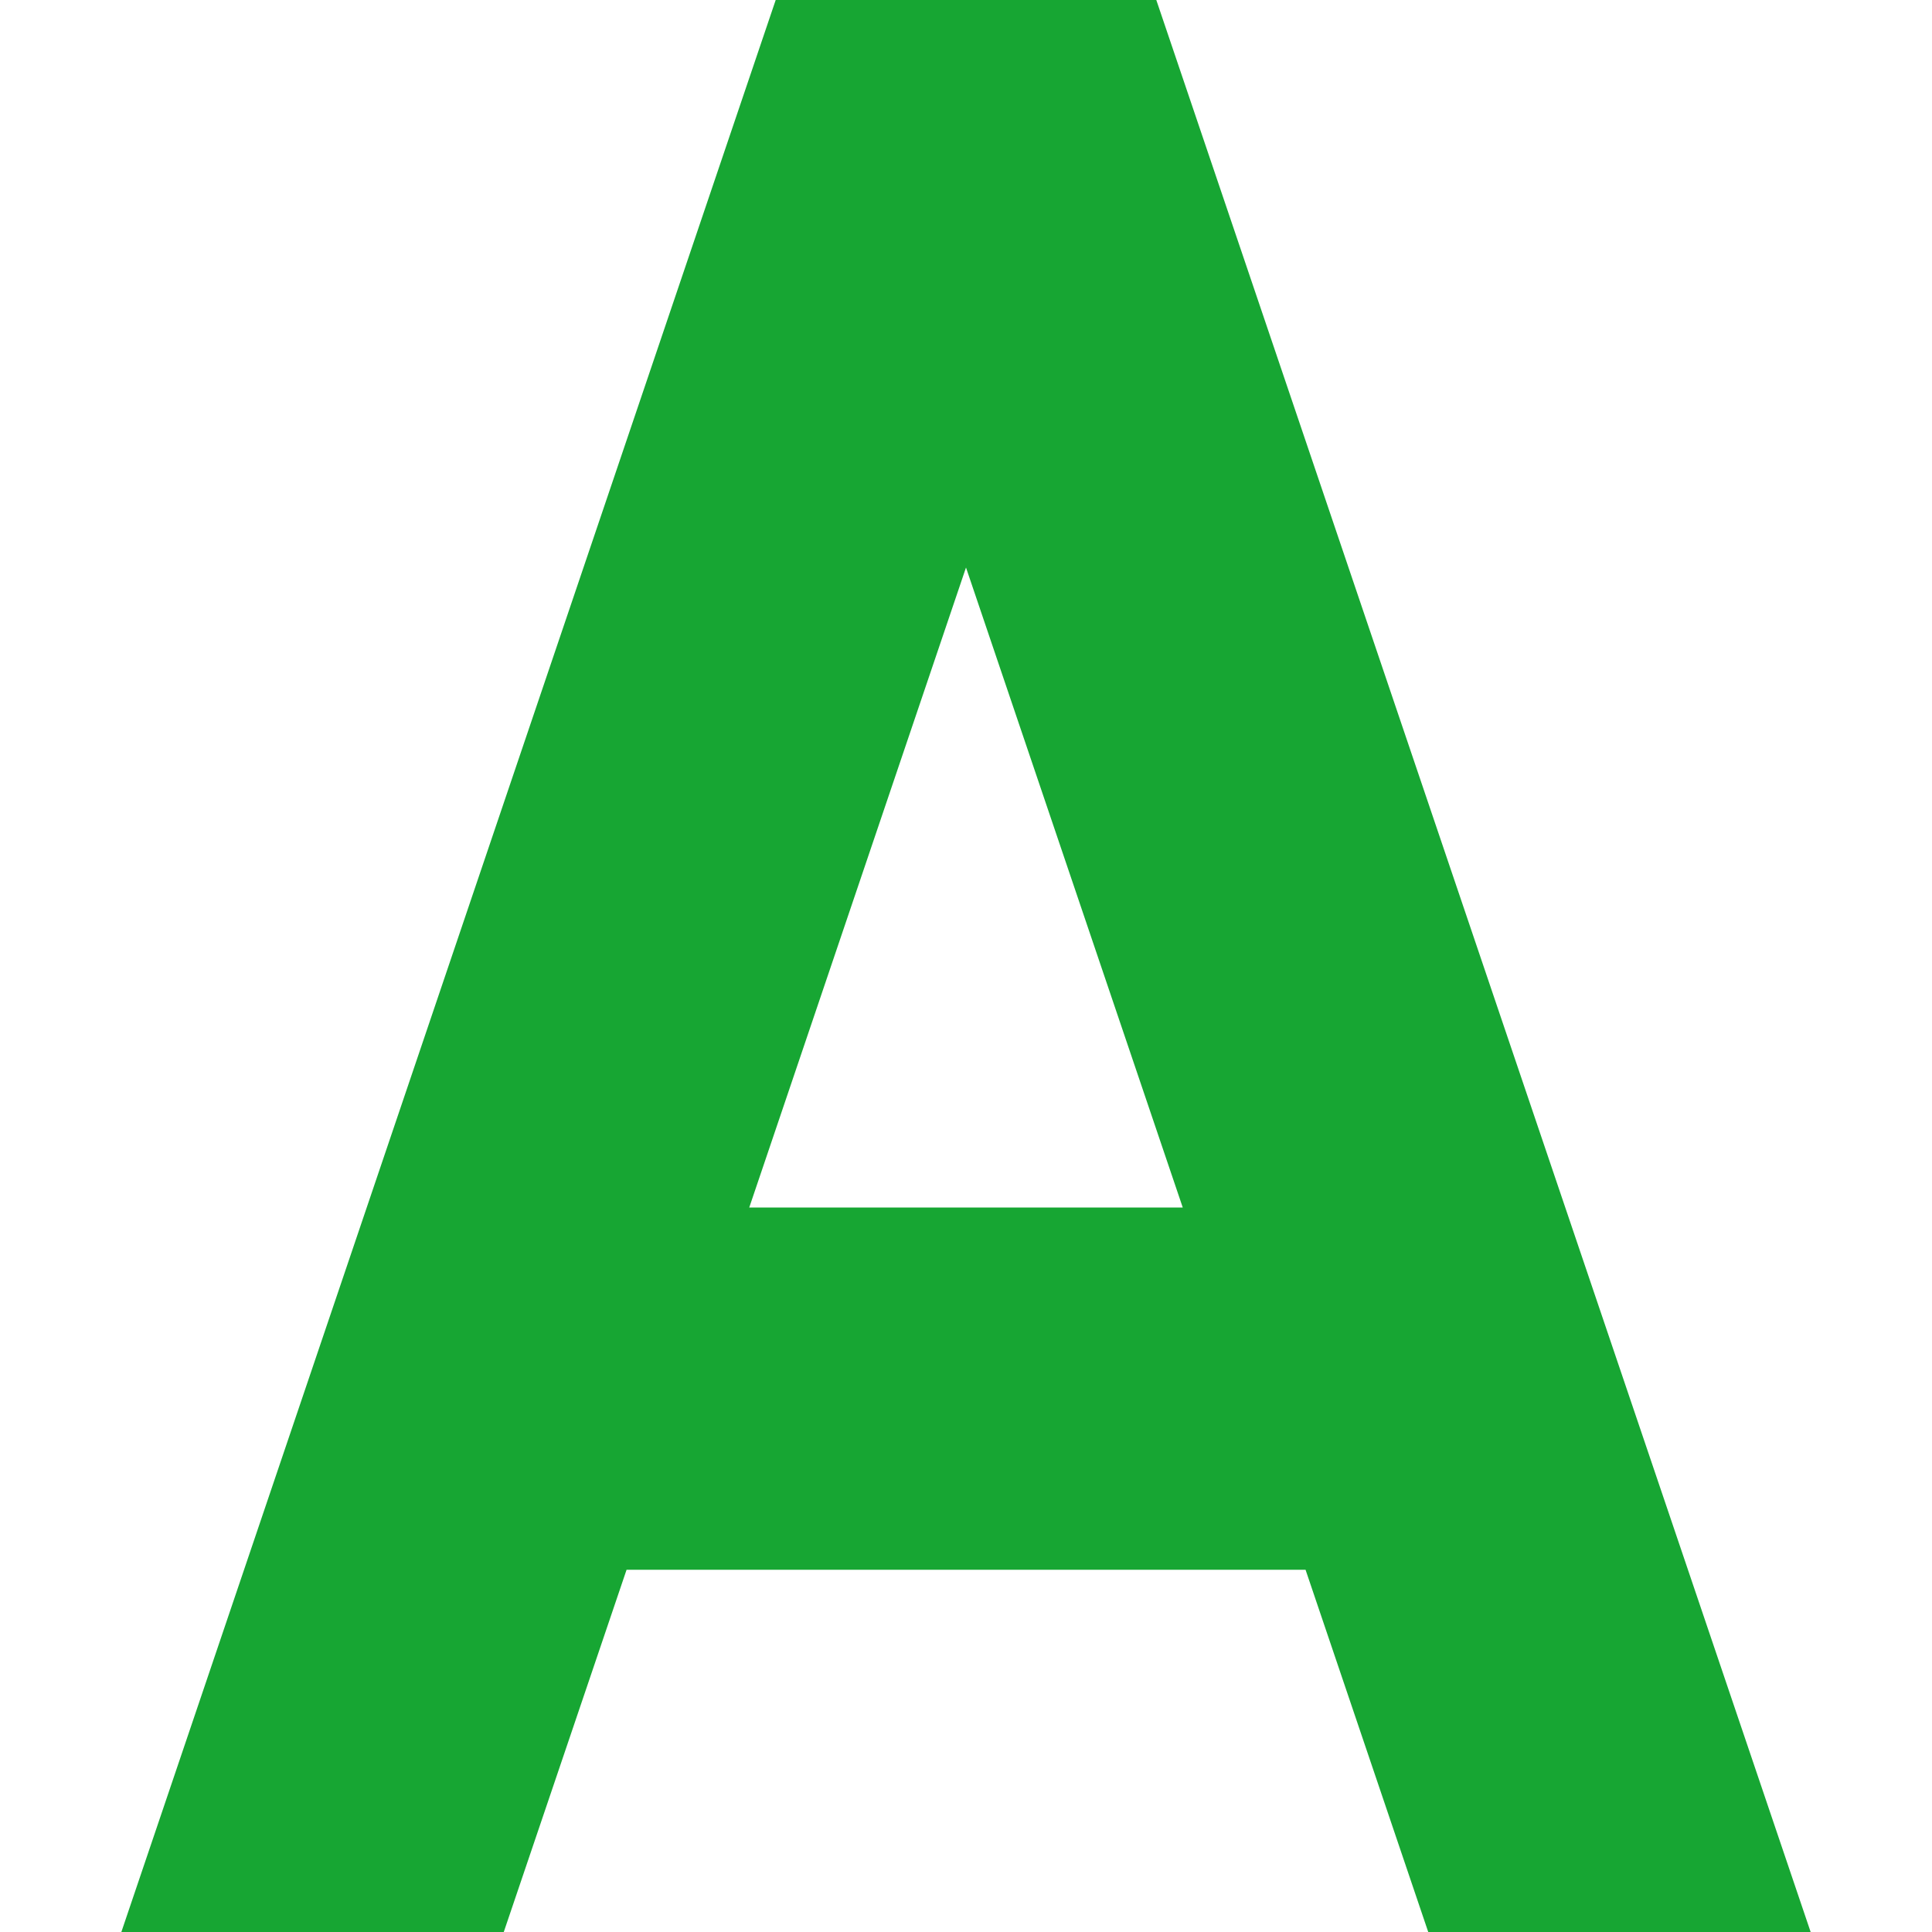
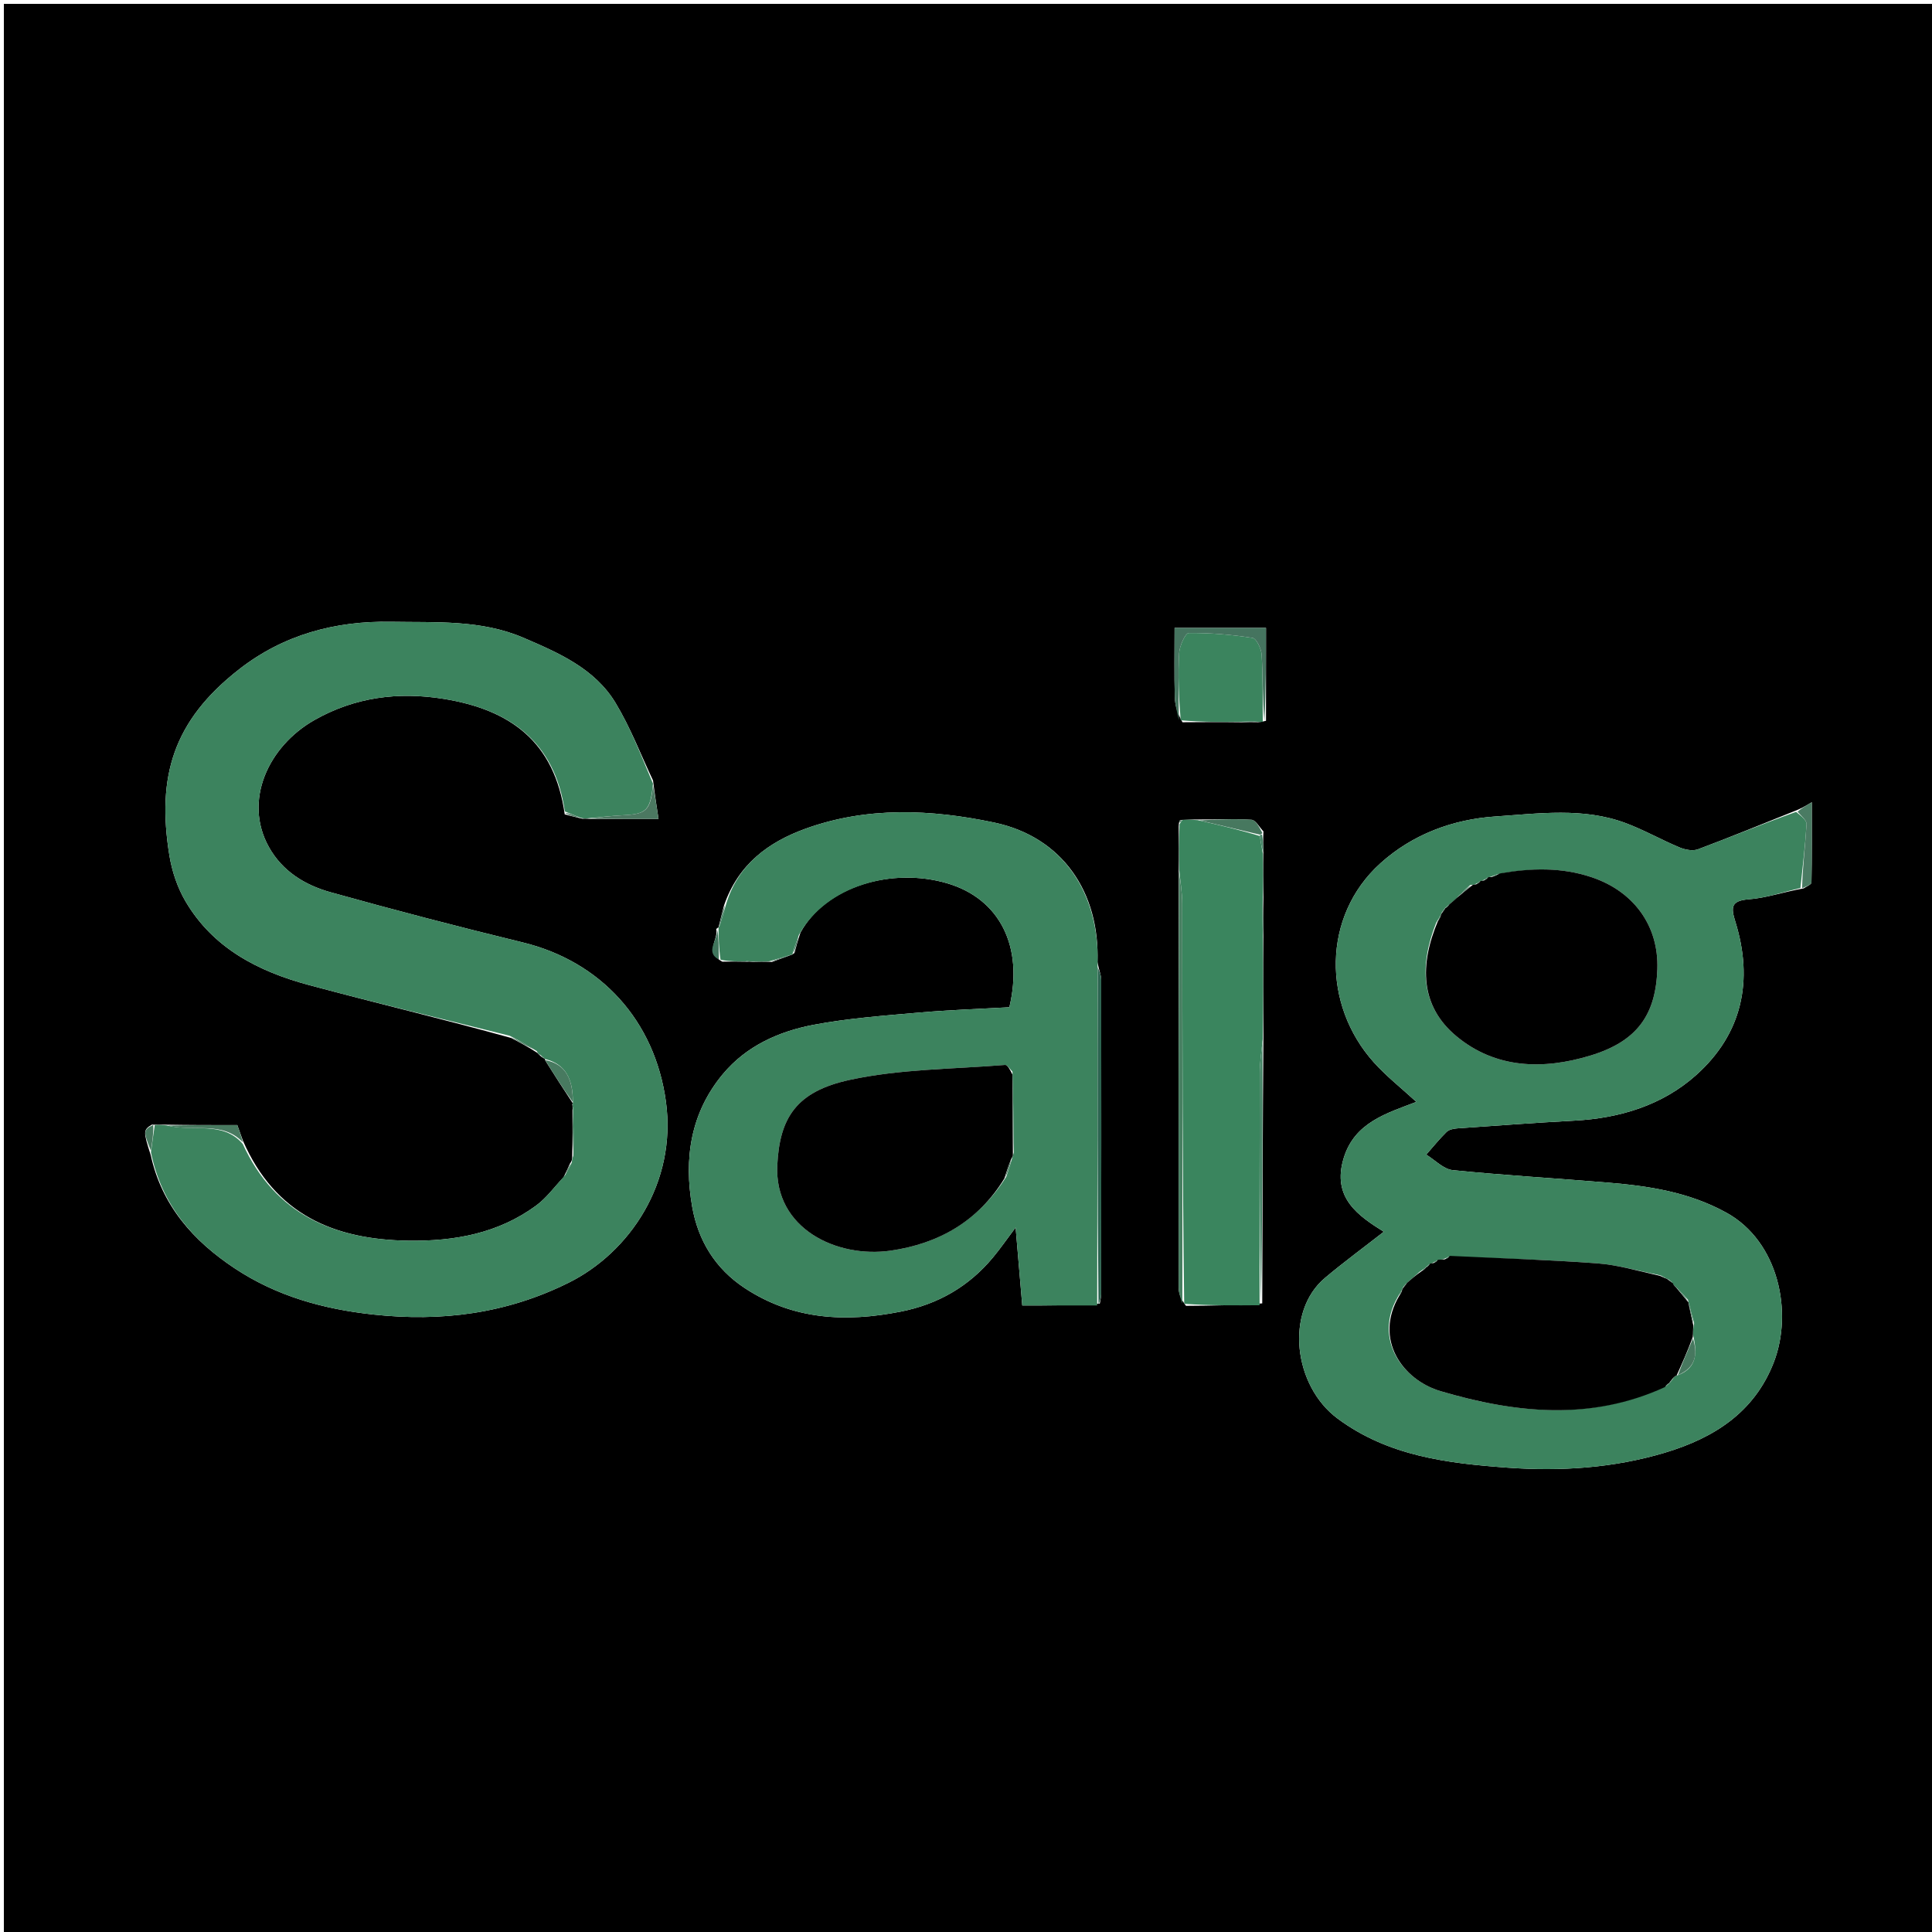
- <svg xmlns="http://www.w3.org/2000/svg" width="800px" height="800px" viewBox="0 0 16 16" fill="none">
-   <g id="SVGRepo_bgCarrier" stroke-width="0" />
-   <g id="SVGRepo_tracerCarrier" stroke-linecap="round" stroke-linejoin="round" />
-   <g id="SVGRepo_iconCarrier">
-     <path fill-rule="evenodd" clip-rule="evenodd" d="M6.424 0H9.576L14.995 16H11.828L10.812 13H5.189L4.172 16H1.005L6.424 0ZM6.205 10H9.795L8 4.7L6.205 10Z" fill="#17a633" />
-   </g>
+ <svg xmlns="http://www.w3.org/2000/svg" version="1.1" id="Layer_1" x="0px" y="0px" width="100%" viewBox="0 0 500 500" enable-background="new 0 0 500 500" xml:space="preserve">
+   <path fill="#000000" opacity="1" stroke="none" d=" M219,501   C146,501 73.5,501 1,501   C1,334.333 1,167.667 1,1   C167.667,1 334.333,1 501,1   C501,167.667 501,334.333 501,501   C407.167,501 313.333,501 219,501  M205.618,246.616   C206.026,245.063 206.433,243.51 207.163,241.347   C213.782,229.272 230.947,224.438 245.093,228.584   C258.744,232.584 264.959,244.993 261.221,260.675   C253.52,261.111 245.752,261.356 238.024,262.04   C228.829,262.854 219.565,263.506 210.52,265.226   C201.553,266.932 193.163,270.692 187.108,277.936   C178.723,287.97 176.942,299.829 179.137,312.31   C180.678,321.071 185.102,328.309 192.692,333.326   C205.224,341.608 218.873,342.264 233.127,339.442   C242.772,337.532 250.734,332.947 256.994,325.415   C258.885,323.139 260.573,320.695 262.844,317.677   C263.469,325.03 264.009,331.387 264.558,337.856   C271.31,337.856 277.628,337.856 284.631,337.37   C284.751,336.553 284.975,335.737 284.976,334.92   C285.008,307.8 285.031,280.68 284.992,253.56   C284.99,252.322 284.401,251.085 284.02,248.961   C284.679,231.042 275.011,216.597 257.276,212.867   C241.014,209.447 224.324,208.679 208.329,214.514   C199.017,217.911 191.052,223.59 187.365,234.374   C186.877,236.251 186.389,238.129 185.967,239.989   C185.967,239.989 185.946,239.922 185.36,240.416   C186.022,243.163 182.218,246.284 186.922,248.877   C188.949,248.852 190.976,248.828 193.495,248.894   C193.66,248.867 193.825,248.841 194.818,248.923   C196.209,248.887 197.6,248.85 199.801,248.942   C201.548,248.313 203.296,247.683 205.027,247.027   C205.027,247.027 205.055,247.038 205.618,246.616  M326.977,215.162   C325.95,214.111 324.974,212.221 323.886,212.155   C319.272,211.872 314.625,212.13 309.203,212.076   C308.145,212.114 307.088,212.151 305.554,212.204   C305.22,212.373 305.092,212.64 305.046,213.919   C305.086,217.615 305.126,221.311 305.048,225.938   C305.028,261.704 304.996,297.47 305.033,333.236   C305.034,334.766 305.665,336.294 306.932,337.948   C313.282,337.896 319.632,337.844 326.665,337.316   C326.726,314.553 326.787,291.79 326.972,268.093   C326.929,259.727 326.886,251.36 326.956,242.093   C326.917,239.076 326.879,236.06 326.965,232.123   C326.924,228.412 326.882,224.702 326.955,220.164   C326.913,218.779 326.871,217.394 326.977,215.162  M148.107,285.904   C148.107,285.904 148.233,286.278 148.151,286.419   C148.151,286.419 148.264,286.537 148.15,287.313   C148.173,291.233 148.196,295.154 148.077,299.667   C148.04,300.071 148.003,300.475 147.451,301.231   C147.043,302.174 146.636,303.116 145.869,304.65   C143.511,307.127 141.456,310.016 138.742,312.006   C128.907,319.218 117.61,321.268 105.607,321.088   C86.525,320.801 71.242,314.371 62.884,295.243   C62.4,293.9 61.916,292.558 61.418,291.177   C55.163,291.177 49.085,291.177 42.272,291.062   C41.53,291.097 40.789,291.131 39.301,291.053   C37.054,292.422 37.036,292.781 38.997,298.896   C41.856,311.966 50.008,321.154 60.807,328.292   C71.643,335.455 83.682,338.796 96.579,340.198   C114.313,342.126 131.097,339.958 147.174,331.966   C162.885,324.155 175.204,306.128 172.344,285.118   C169.488,264.133 155.51,248.815 135.244,243.886   C118.615,239.842 102.047,235.516 85.563,230.916   C78.948,229.07 73.081,225.51 69.564,219.168   C62.956,207.251 69.38,193.16 81.376,186.35   C91.723,180.475 102.961,178.941 114.888,180.877   C131.93,183.643 143.517,191.851 146.149,210.747   C147.463,211.093 148.776,211.438 150.71,211.892   C151.128,211.861 151.545,211.831 152.899,211.937   C158.475,211.937 164.05,211.937 170.43,211.937   C169.881,208.374 169.449,205.569 169.006,201.991   C165.813,195.273 163.133,188.244 159.303,181.911   C153.916,173.007 144.6,168.968 135.463,165.049   C124.482,160.339 112.835,161.126 101.255,160.917   C86.687,160.654 73.342,164.281 61.908,173.195   C44.755,186.567 40.554,201.026 43.827,221.324   C44.491,225.441 45.909,229.695 48.016,233.275   C55.153,245.4 66.843,251.393 79.846,254.896   C97.127,259.551 114.546,263.695 132.295,268.625   C134.526,269.793 136.757,270.96 139.154,272.538   C139.33,272.794 139.57,272.956 140.118,273.507   C140.418,273.697 140.719,273.887 140.989,274.004   C140.989,274.004 140.916,274.034 141.228,274.642   C143.557,278.314 145.887,281.985 148.265,285.563   C148.265,285.563 148.172,285.514 148.107,285.904  M327.64,186.541   C327.64,178.491 327.64,170.441 327.64,162.493   C319.615,162.493 311.943,162.493 303.981,162.493   C303.981,168.777 303.881,174.578 304.033,180.372   C304.09,182.529 304.735,184.671 306.027,186.917   C311.013,186.881 316,186.846 321.785,186.923   C322.858,186.887 323.931,186.85 325.602,186.903   C326.004,186.876 326.406,186.848 327.64,186.541  M466.801,229.912   C467.499,229.41 468.794,228.92 468.805,228.405   C468.942,221.745 468.895,215.082 468.895,207.615   C467.027,208.721 465.973,209.345 464.161,210.01   C455.931,213.304 447.736,216.692 439.434,219.796   C438.079,220.303 436.102,219.915 434.673,219.318   C429.978,217.356 425.514,214.812 420.76,213.03   C409.741,208.9 398.201,210.551 386.974,211.305   C376.016,212.04 365.558,215.907 357.235,223.431   C342.109,237.108 342.192,260.081 355.566,274.959   C358.813,278.571 362.692,281.614 366.549,285.167   C358.704,288.17 350.573,290.522 347.754,299.684   C344.572,310.026 351.621,314.705 358.127,318.777   C352.968,322.806 347.806,326.595 342.915,330.706   C332.469,339.487 334.765,358.668 346.159,367.119   C359.347,376.901 374.716,378.707 390.127,379.828   C403.823,380.824 417.612,379.939 430.92,375.942   C443.563,372.145 454.07,365.504 459.076,352.512   C464.051,339.6 460.33,321.315 446.8,313.847   C437.073,308.478 426.672,306.927 415.988,306.043   C402.649,304.939 389.277,304.179 375.965,302.828   C373.568,302.585 371.388,300.21 369.107,298.819   C370.848,296.843 372.503,294.778 374.379,292.939   C375.004,292.327 376.182,292.093 377.131,292.025   C387.249,291.308 397.367,290.56 407.495,290.018   C419.219,289.389 430.194,286.037 438.889,278.292   C450.896,267.597 453.862,253.797 449.09,238.477   C447.981,234.916 447.903,233.092 452.542,232.744   C457.058,232.405 461.481,230.851 466.801,229.912  z" />
+   <path fill="#3C835E" opacity="1" stroke="none" d=" M465.945,229.83   C461.481,230.851 457.058,232.405 452.542,232.744   C447.903,233.092 447.981,234.916 449.09,238.477   C453.862,253.797 450.896,267.597 438.889,278.292   C430.194,286.037 419.219,289.389 407.495,290.018   C397.367,290.56 387.249,291.308 377.131,292.025   C376.182,292.093 375.004,292.327 374.379,292.939   C372.503,294.778 370.848,296.843 369.107,298.819   C371.388,300.21 373.568,302.585 375.965,302.828   C389.277,304.179 402.649,304.939 415.988,306.043   C426.672,306.927 437.073,308.478 446.8,313.847   C460.33,321.315 464.051,339.6 459.076,352.512   C454.07,365.504 443.563,372.145 430.92,375.942   C417.612,379.939 403.823,380.824 390.127,379.828   C374.716,378.707 359.347,376.901 346.159,367.119   C334.765,358.668 332.469,339.487 342.915,330.706   C347.806,326.595 352.968,322.806 358.127,318.777   C351.621,314.705 344.572,310.026 347.754,299.684   C350.573,290.522 358.704,288.17 366.549,285.167   C362.692,281.614 358.813,278.571 355.566,274.959   C342.192,260.081 342.109,237.108 357.235,223.431   C365.558,215.907 376.016,212.04 386.974,211.305   C398.201,210.551 409.741,208.9 420.76,213.03   C425.514,214.812 429.978,217.356 434.673,219.318   C436.102,219.915 438.079,220.303 439.434,219.796   C447.736,216.692 455.931,213.304 464.831,210.111   C466.215,211.244 467.593,212.317 467.533,213.302   C467.195,218.823 466.511,224.323 465.945,229.83  M373.712,235.355   C373.482,235.615 373.252,235.874 372.978,236.497   C372.978,236.497 372.891,236.852 372.584,237.284   C372.406,237.589 372.228,237.893 371.671,238.839   C367.367,249.696 367.504,260.325 376.89,268.143   C387.035,276.593 399.346,276.908 411.605,273.175   C423.892,269.435 428.496,262.463 428.914,250.86   C429.323,239.504 422.73,230.696 412.024,227.062   C404.132,224.384 396.151,224.642 387.569,226.23   C387.042,226.434 386.516,226.638 385.569,226.967   C385.569,226.967 385.134,227.025 384.738,227.273   C384.477,227.445 384.225,227.628 383.563,227.958   C383.563,227.958 383.128,228.019 382.732,228.264   C382.471,228.435 382.22,228.618 381.568,228.952   C381.568,228.952 381.14,229.015 380.52,229.008   C379.352,230.048 378.185,231.087 376.798,232.634   C376.239,233.096 375.679,233.558 374.727,234.358   C374.478,234.598 374.229,234.838 373.983,234.982   C373.983,234.982 374.079,234.985 373.712,235.355  M368.989,327.988   C368.989,327.988 369.051,328.002 368.673,328.249   C368.425,328.422 368.189,328.61 367.414,329.122   C366.317,330.087 365.221,331.051 363.74,332.366   C363.498,332.615 363.256,332.864 362.959,333.478   C362.959,333.478 362.869,333.836 362.556,334.266   C362.379,334.573 362.202,334.879 361.656,335.811   C355.497,346.596 362.925,357.104 372.855,360.034   C392.241,365.752 411.701,367.783 431.28,358.644   C431.524,358.407 431.769,358.169 432.012,358.013   C432.012,358.013 431.931,358.012 432.302,357.66   C432.53,357.408 432.758,357.155 433.163,356.488   C433.343,356.227 433.588,356.064 434.578,355.776   C439.213,353.784 439.268,350.093 438.113,345.245   C438.149,344.498 438.186,343.751 438.438,342.422   C437.937,340.621 437.437,338.82 436.989,337.003   C436.989,337.003 436.968,337.055 436.848,336.373   C435.848,335.254 434.848,334.134 433.448,332.839   C433.198,332.661 433.04,332.422 432.628,331.735   C432.373,331.501 432.119,331.266 431.448,330.959   C431.448,330.959 431.048,330.824 430.668,330.534   C430.409,330.347 430.139,330.178 429.121,329.923   C423.866,328.898 418.649,327.344 413.348,326.954   C400.654,326.018 387.92,325.63 374.73,325.273   C374.432,325.471 374.134,325.668 373.273,325.949   C372.895,325.974 372.518,325.998 371.74,326.274   C371.476,326.447 371.22,326.631 370.554,326.952   C370.554,326.952 370.12,327.01 369.723,327.335   C369.478,327.574 369.233,327.813 368.989,327.988  z" />
+   <path fill="#3C835E" opacity="1" stroke="none" d=" M147.966,300.879   C148.003,300.475 148.04,300.071 148.372,299.076   C148.534,294.503 148.399,290.52 148.264,286.537   C148.264,286.537 148.151,286.419 148.203,286.248   C148.27,285.884 148.242,285.696 148.172,285.514   C148.172,285.514 148.265,285.563 148.27,285.186   C148.257,279.555 146.641,275.392 140.916,274.034   C140.916,274.034 140.989,274.004 140.82,273.856   C140.392,273.48 140.133,273.252 139.873,273.023   C139.57,272.956 139.33,272.794 138.922,272.035   C136.429,270.374 134.167,269.216 131.905,268.058   C114.546,263.695 97.127,259.551 79.846,254.896   C66.843,251.393 55.153,245.4 48.016,233.275   C45.909,229.695 44.491,225.441 43.827,221.324   C40.554,201.026 44.755,186.567 61.908,173.195   C73.342,164.281 86.687,160.654 101.255,160.917   C112.835,161.126 124.482,160.339 135.463,165.049   C144.6,168.968 153.916,173.007 159.303,181.911   C163.133,188.244 165.813,195.273 168.993,202.803   C168.329,209.754 167.316,210.673 161.348,210.978   C158.214,211.138 155.091,211.519 151.962,211.8   C151.545,211.831 151.128,211.861 150.165,211.631   C148.474,210.911 147.328,210.454 146.182,209.996   C143.517,191.851 131.93,183.643 114.888,180.877   C102.961,178.941 91.723,180.475 81.376,186.35   C69.38,193.16 62.956,207.251 69.564,219.168   C73.081,225.51 78.948,229.07 85.563,230.916   C102.047,235.516 118.615,239.842 135.244,243.886   C155.51,248.815 169.488,264.133 172.344,285.118   C175.204,306.128 162.885,324.155 147.174,331.966   C131.097,339.958 114.313,342.126 96.579,340.198   C83.682,338.796 71.643,335.455 60.807,328.292   C50.008,321.154 41.856,311.966 39.062,298.202   C39.433,295.394 39.74,293.28 40.047,291.166   C40.789,291.131 41.53,291.097 43.034,291.234   C50.118,293.027 57.578,289.983 62.82,296.04   C71.242,314.371 86.525,320.801 105.607,321.088   C117.61,321.268 128.907,319.218 138.742,312.006   C141.456,310.016 143.511,307.127 146.255,304.127   C147.083,302.696 147.524,301.787 147.966,300.879  z" />
+   <path fill="#3C835E" opacity="1" stroke="none" d=" M283.947,337.856   C277.628,337.856 271.31,337.856 264.558,337.856   C264.009,331.387 263.469,325.03 262.844,317.677   C260.573,320.695 258.885,323.139 256.994,325.415   C250.734,332.947 242.772,337.532 233.127,339.442   C218.873,342.264 205.224,341.608 192.692,333.326   C185.102,328.309 180.678,321.071 179.137,312.31   C176.942,299.829 178.723,287.97 187.108,277.936   C193.163,270.692 201.553,266.932 210.52,265.226   C219.565,263.506 228.829,262.854 238.024,262.04   C245.752,261.356 253.52,261.111 261.221,260.675   C264.959,244.993 258.744,232.584 245.093,228.584   C230.947,224.438 213.782,229.272 206.781,241.91   C205.951,243.995 205.503,245.516 205.055,247.038   C205.055,247.038 205.027,247.027 204.69,247.115   C202.565,247.74 200.778,248.277 198.991,248.814   C197.6,248.85 196.209,248.887 194.282,248.837   C193.495,248.715 193.247,248.732 193.003,248.803   C190.976,248.828 188.949,248.852 186.479,248.383   C186.007,245.233 185.977,242.578 185.946,239.922   C185.946,239.922 185.967,239.989 186.159,239.768   C186.88,237.672 187.41,235.796 187.939,233.92   C191.052,223.59 199.017,217.911 208.329,214.514   C224.324,208.679 241.014,209.447 257.276,212.867   C275.011,216.597 284.679,231.042 284.058,249.883   C284.046,279.822 283.996,308.839 283.947,337.856  M262.375,298.231   C262.305,291.478 262.235,284.725 262.016,277.33   C261.379,276.727 260.696,275.557 260.113,275.605   C246.676,276.699 232.971,276.641 219.898,279.478   C206.056,282.482 201.765,289.295 201.166,301.561   C200.364,317.982 216.593,325.665 230.495,323.664   C242.944,321.873 253.179,316.017 260.442,304.502   C260.951,302.968 261.461,301.435 262.031,299.457   C262.031,299.457 262.137,299.023 262.375,298.231  z" />
+   <path fill="#3A855E" opacity="1" stroke="none" d=" M306.03,212.189   C307.088,212.151 308.145,212.114 309.986,212.247   C315.849,213.611 320.93,214.803 326.028,216.361   C326.31,218.148 326.575,219.57 326.841,220.991   C326.882,224.702 326.924,228.412 326.796,232.955   C326.698,236.855 326.771,239.925 326.843,242.994   C326.886,251.36 326.929,259.727 326.797,268.953   C326.412,272.444 326.03,275.075 326.022,277.706   C325.968,297.734 325.986,317.763 325.981,337.792   C319.632,337.844 313.282,337.896 306.468,337.428   C306.001,302.581 306.02,268.253 305.962,233.925   C305.957,230.952 305.443,227.98 305.165,225.007   C305.126,221.311 305.086,217.615 305.259,213.334   C305.67,212.574 305.856,212.387 306.03,212.189  z" />
+   <path fill="#3B845E" opacity="1" stroke="none" d=" M320.986,186.81   C316,186.846 311.013,186.881 305.552,186.412   C305.064,180.278 304.839,174.638 305.159,169.028   C305.265,167.17 306.756,163.842 307.644,163.831   C313.15,163.766 318.699,164.235 324.145,165.089   C325.175,165.25 326.426,167.9 326.518,169.463   C326.855,175.235 326.748,181.032 326.808,186.82   C326.406,186.848 326.004,186.876 325.021,186.771   C323.289,186.695 322.138,186.753 320.986,186.81  z" />
+   <path fill="#477F61" opacity="1" stroke="none" d=" M305.107,225.473   C305.443,227.98 305.957,230.952 305.962,233.925   C306.02,268.253 306.001,302.581 306.003,337.366   C305.665,336.294 305.034,334.766 305.033,333.236   C304.996,297.47 305.028,261.704 305.107,225.473  z" />
+   <path fill="#2C6450" opacity="1" stroke="none" d=" M284.289,337.613   C283.996,308.839 284.046,279.822 284.09,250.327   C284.401,251.085 284.99,252.322 284.992,253.56   C285.031,280.68 285.008,307.8 284.976,334.92   C284.975,335.737 284.751,336.553 284.289,337.613  z" />
+   <path fill="#45745F" opacity="1" stroke="none" d=" M327.224,186.681   C326.748,181.032 326.855,175.235 326.518,169.463   C326.426,167.9 325.175,165.25 324.145,165.089   C318.699,164.235 313.15,163.766 307.644,163.831   C306.756,163.842 305.265,167.17 305.159,169.028   C304.839,174.638 305.064,180.278 305.094,186.363   C304.735,184.671 304.09,182.529 304.033,180.372   C303.881,174.578 303.981,168.777 303.981,162.493   C311.943,162.493 319.615,162.493 327.64,162.493   C327.64,170.441 327.64,178.491 327.224,186.681  z" />
+   <path fill="#468466" opacity="1" stroke="none" d=" M326.323,337.554   C325.986,317.763 325.968,297.734 326.022,277.706   C326.03,275.075 326.412,272.444 326.734,269.42   C326.787,291.79 326.726,314.553 326.323,337.554  z" />
+   <path fill="#4A7B63" opacity="1" stroke="none" d=" M466.373,229.871   C466.511,224.323 467.195,218.823 467.533,213.302   C467.593,212.317 466.215,211.244 465.211,210.09   C465.973,209.345 467.027,208.721 468.895,207.615   C468.895,215.082 468.942,221.745 468.805,228.405   C468.794,228.92 467.499,229.41 466.373,229.871  z" />
+   <path fill="#4B7861" opacity="1" stroke="none" d=" M152.431,211.868   C155.091,211.519 158.214,211.138 161.348,210.978   C167.316,210.673 168.329,209.754 168.999,203.19   C169.449,205.569 169.881,208.374 170.43,211.937   C164.05,211.937 158.475,211.937 152.431,211.868  z" />
+   <path fill="#487A60" opacity="1" stroke="none" d=" M62.852,295.641   C57.578,289.983 50.118,293.027 43.401,291.292   C49.085,291.177 55.163,291.177 61.418,291.177   C61.916,292.558 62.4,293.9 62.852,295.641  z" />
+   <path fill="#487A60" opacity="1" stroke="none" d=" M141.072,274.338   C146.641,275.392 148.257,279.555 148.246,285.233   C145.887,281.985 143.557,278.314 141.072,274.338  z" />
+   <path fill="#47785F" opacity="1" stroke="none" d=" M326.011,215.996   C320.93,214.803 315.849,213.611 310.379,212.304   C314.625,212.13 319.272,211.872 323.886,212.155   C324.974,212.221 325.95,214.111 326.699,215.582   C326.42,216.002 326.011,215.996 326.011,215.996  z" />
+   <path fill="#487A60" opacity="1" stroke="none" d=" M148.207,286.925   C148.399,290.52 148.534,294.503 148.444,298.781   C148.196,295.154 148.173,291.233 148.207,286.925  z" />
+   <path fill="#487A60" opacity="1" stroke="none" d=" M39.674,291.109   C39.74,293.28 39.433,295.394 39.042,297.812   C37.036,292.781 37.054,292.422 39.674,291.109  z" />
+   <path fill="#487A60" opacity="1" stroke="none" d=" M132.1,268.342   C134.167,269.216 136.429,270.374 138.839,271.83   C136.757,270.96 134.526,269.793 132.1,268.342  z" />
+   <path fill="#40755C" opacity="1" stroke="none" d=" M187.652,234.147   C187.41,235.796 186.88,237.672 186.126,239.778   C186.389,238.129 186.877,236.251 187.652,234.147  z" />
+   <path fill="#40755C" opacity="1" stroke="none" d=" M185.653,240.169   C185.977,242.578 186.007,245.233 186.049,248.326   C182.218,246.284 186.022,243.163 185.653,240.169  z" />
+   <path fill="#468466" opacity="1" stroke="none" d=" M326.899,242.543   C326.771,239.925 326.698,236.855 326.734,233.415   C326.879,236.06 326.917,239.076 326.899,242.543  z" />
+   <path fill="#4B7861" opacity="1" stroke="none" d=" M146.166,210.372   C147.328,210.454 148.474,210.911 149.855,211.576   C148.776,211.438 147.463,211.093 146.166,210.372  z" />
+   <path fill="#40755C" opacity="1" stroke="none" d=" M199.396,248.878   C200.778,248.277 202.565,247.74 204.697,247.128   C203.296,247.683 201.548,248.313 199.396,248.878  z" />
+   <path fill="#40755C" opacity="1" stroke="none" d=" M205.337,246.827   C205.503,245.516 205.951,243.995 206.62,242.215   C206.433,243.51 206.026,245.063 205.337,246.827  z" />
+   <path fill="#468466" opacity="1" stroke="none" d=" M326.028,216.361   C326.011,215.996 326.42,216.002 326.624,216.005   C326.871,217.394 326.913,218.779 326.898,220.578   C326.575,219.57 326.31,218.148 326.028,216.361  z" />
+   <path fill="#45745F" opacity="1" stroke="none" d=" M321.386,186.867   C322.138,186.753 323.289,186.695 324.722,186.726   C323.931,186.85 322.858,186.887 321.386,186.867  z" />
+   <path fill="#487A60" opacity="1" stroke="none" d=" M147.708,301.055   C147.524,301.787 147.083,302.696 146.435,303.832   C146.636,303.116 147.043,302.174 147.708,301.055  z" />
+   <path fill="#487A60" opacity="1" stroke="none" d=" M139.996,273.265   C140.133,273.252 140.392,273.48 140.835,273.893   C140.719,273.887 140.418,273.697 139.996,273.265  z" />
+   <path fill="#40755C" opacity="1" stroke="none" d=" M193.249,248.849   C193.247,248.732 193.495,248.715 193.868,248.783   C193.825,248.841 193.66,248.867 193.249,248.849  z" />
+   <path fill="#487A60" opacity="1" stroke="none" d=" M148.14,285.709   C148.242,285.696 148.27,285.884 148.244,286.178   C148.233,286.278 148.107,285.904 148.14,285.709  z" />
+   <path fill="#47785F" opacity="1" stroke="none" d=" M305.792,212.197   C305.856,212.387 305.67,212.574 305.322,212.878   C305.092,212.64 305.22,212.373 305.792,212.197  z" />
+   <path fill="#000000" opacity="1" stroke="none" d=" M364.124,332.015   C365.221,331.051 366.317,330.087 367.942,328.957   C368.664,328.528 368.857,328.265 369.051,328.002   C369.051,328.002 368.989,327.988 369.235,327.916   C369.694,327.567 369.907,327.288 370.12,327.01   C370.12,327.01 370.554,326.952 371.023,326.88   C371.709,326.546 371.924,326.285 372.14,326.023   C372.518,325.998 372.895,325.974 373.859,325.934   C374.697,325.619 374.95,325.32 375.203,325.02   C387.92,325.63 400.654,326.018 413.348,326.954   C418.649,327.344 423.866,328.898 429.62,330.199   C430.428,330.592 430.738,330.708 431.048,330.824   C431.048,330.824 431.448,330.959 431.78,331.234   C432.398,331.713 432.685,331.918 432.972,332.124   C433.04,332.422 433.198,332.661 433.795,333.219   C435.085,334.75 436.026,335.903 436.968,337.055   C436.968,337.055 436.989,337.003 437.022,337.393   C437.443,339.524 437.833,341.264 438.222,343.004   C438.186,343.751 438.149,344.498 438.095,346.005   C436.684,349.842 435.292,352.92 433.899,355.998   C433.588,356.064 433.343,356.227 432.834,356.811   C432.313,357.426 432.122,357.719 431.931,358.012   C431.931,358.012 432.012,358.013 431.765,358.072   C431.307,358.411 431.097,358.691 430.887,358.97   C411.701,367.783 392.241,365.752 372.855,360.034   C362.925,357.104 355.497,346.596 362.114,335.371   C362.671,334.566 362.77,334.201 362.869,333.836   C362.869,333.836 362.959,333.478 363.236,333.186   C363.716,332.601 363.92,332.308 364.124,332.015  z" />
+   <path fill="#000000" opacity="1" stroke="none" d=" M388.105,226.055   C396.151,224.642 404.132,224.384 412.024,227.062   C422.73,230.696 429.323,239.504 428.914,250.86   C428.496,262.463 423.892,269.435 411.605,273.175   C399.346,276.908 387.035,276.593 376.89,268.143   C367.504,260.325 367.367,249.696 372.127,238.386   C372.685,237.573 372.788,237.212 372.891,236.852   C372.891,236.852 372.978,236.497 373.245,236.195   C373.701,235.591 373.89,235.288 374.079,234.985   C374.079,234.985 373.983,234.982 374.229,234.922   C374.689,234.581 374.904,234.3 375.119,234.02   C375.679,233.558 376.239,233.096 377.196,232.223   C378.776,230.88 379.958,229.947 381.14,229.015   C381.14,229.015 381.568,228.952 382.026,228.866   C382.699,228.527 382.914,228.273 383.128,228.019   C383.128,228.019 383.563,227.958 384.028,227.877   C384.706,227.539 384.92,227.282 385.134,227.025   C385.134,227.025 385.569,226.967 386.088,226.948   C387.106,226.637 387.605,226.346 388.105,226.055  z" />
+   <path fill="#47785F" opacity="1" stroke="none" d=" M434.238,355.887   C435.292,352.92 436.684,349.842 438.143,346.376   C439.268,350.093 439.213,353.784 434.238,355.887  z" />
+   <path fill="#47785F" opacity="1" stroke="none" d=" M438.33,342.713   C437.833,341.264 437.443,339.524 436.995,337.401   C437.437,338.82 437.937,340.621 438.33,342.713  z" />
+   <path fill="#487A60" opacity="1" stroke="none" d=" M380.83,229.011   C379.958,229.947 378.776,230.88 377.306,231.97   C378.185,231.087 379.352,230.048 380.83,229.011  z" />
+   <path fill="#47785F" opacity="1" stroke="none" d=" M436.908,336.714   C436.026,335.903 435.085,334.75 433.995,333.307   C434.848,334.134 435.848,335.254 436.908,336.714  z" />
+   <path fill="#487A60" opacity="1" stroke="none" d=" M387.837,226.143   C387.605,226.346 387.106,226.637 386.298,226.885   C386.516,226.638 387.042,226.434 387.837,226.143  z" />
+   <path fill="#47785F" opacity="1" stroke="none" d=" M430.858,330.679   C430.738,330.708 430.428,330.592 429.989,330.25   C430.139,330.178 430.409,330.347 430.858,330.679  z" />
+   <path fill="#47785F" opacity="1" stroke="none" d=" M431.083,358.807   C431.097,358.691 431.307,358.411 431.765,358.032   C431.769,358.169 431.524,358.407 431.083,358.807  z" />
+   <path fill="#47785F" opacity="1" stroke="none" d=" M432.117,357.836   C432.122,357.719 432.313,357.426 432.745,357.018   C432.758,357.155 432.53,357.408 432.117,357.836  z" />
+   <path fill="#487A60" opacity="1" stroke="none" d=" M384.936,227.149   C384.92,227.282 384.706,227.539 384.237,227.809   C384.225,227.628 384.477,227.445 384.936,227.149  z" />
+   <path fill="#487A60" opacity="1" stroke="none" d=" M382.93,228.142   C382.914,228.273 382.699,228.527 382.231,228.796   C382.22,228.618 382.471,228.435 382.93,228.142  z" />
+   <path fill="#4B7861" opacity="1" stroke="none" d=" M362.712,334.051   C362.77,334.201 362.671,334.566 362.298,335.058   C362.202,334.879 362.379,334.573 362.712,334.051  z" />
+   <path fill="#4B7861" opacity="1" stroke="none" d=" M363.932,332.191   C363.92,332.308 363.716,332.601 363.263,333.003   C363.256,332.864 363.498,332.615 363.932,332.191  z" />
+   <path fill="#47785F" opacity="1" stroke="none" d=" M432.8,331.929   C432.685,331.918 432.398,331.713 431.988,331.27   C432.119,331.266 432.373,331.501 432.8,331.929  z" />
+   <path fill="#487A60" opacity="1" stroke="none" d=" M372.737,237.068   C372.788,237.212 372.685,237.573 372.316,238.065   C372.228,237.893 372.406,237.589 372.737,237.068  z" />
+   <path fill="#4B7861" opacity="1" stroke="none" d=" M368.862,328.126   C368.857,328.265 368.664,328.528 368.217,328.802   C368.189,328.61 368.425,328.422 368.862,328.126  z" />
+   <path fill="#4B7861" opacity="1" stroke="none" d=" M369.922,327.172   C369.907,327.288 369.694,327.567 369.234,327.948   C369.233,327.813 369.478,327.574 369.922,327.172  z" />
+   <path fill="#4B7861" opacity="1" stroke="none" d=" M371.94,326.148   C371.924,326.285 371.709,326.546 371.233,326.817   C371.22,326.631 371.476,326.447 371.94,326.148  z" />
+   <path fill="#4B7861" opacity="1" stroke="none" d=" M374.967,325.147   C374.95,325.32 374.697,325.619 374.14,325.892   C374.134,325.668 374.432,325.471 374.967,325.147  z" />
+   <path fill="#487A60" opacity="1" stroke="none" d=" M374.923,234.189   C374.904,234.3 374.689,234.581 374.227,234.97   C374.229,234.838 374.478,234.598 374.923,234.189  z" />
+   <path fill="#487A60" opacity="1" stroke="none" d=" M373.896,235.17   C373.89,235.288 373.701,235.591 373.267,236.014   C373.252,235.874 373.482,235.615 373.896,235.17  z" />
+   <path fill="#000000" opacity="1" stroke="none" d=" M259.94,304.977   C253.179,316.017 242.944,321.873 230.495,323.664   C216.593,325.665 200.364,317.982 201.166,301.561   C201.765,289.295 206.056,282.482 219.898,279.478   C232.971,276.641 246.676,276.699 260.113,275.605   C260.696,275.557 261.379,276.727 262.025,278.12   C262.068,285.614 262.103,292.318 262.137,299.023   C262.137,299.023 262.031,299.457 261.718,299.89   C260.917,301.874 260.428,303.426 259.94,304.977  z" />
+   <path fill="#4B7861" opacity="1" stroke="none" d=" M262.256,298.627   C262.103,292.318 262.068,285.614 262.1,278.441   C262.235,284.725 262.305,291.478 262.256,298.627  z" />
+   <path fill="#4B7861" opacity="1" stroke="none" d=" M260.191,304.74   C260.428,303.426 260.917,301.874 261.688,300.112   C261.461,301.435 260.951,302.968 260.191,304.74  z" />
</svg>
